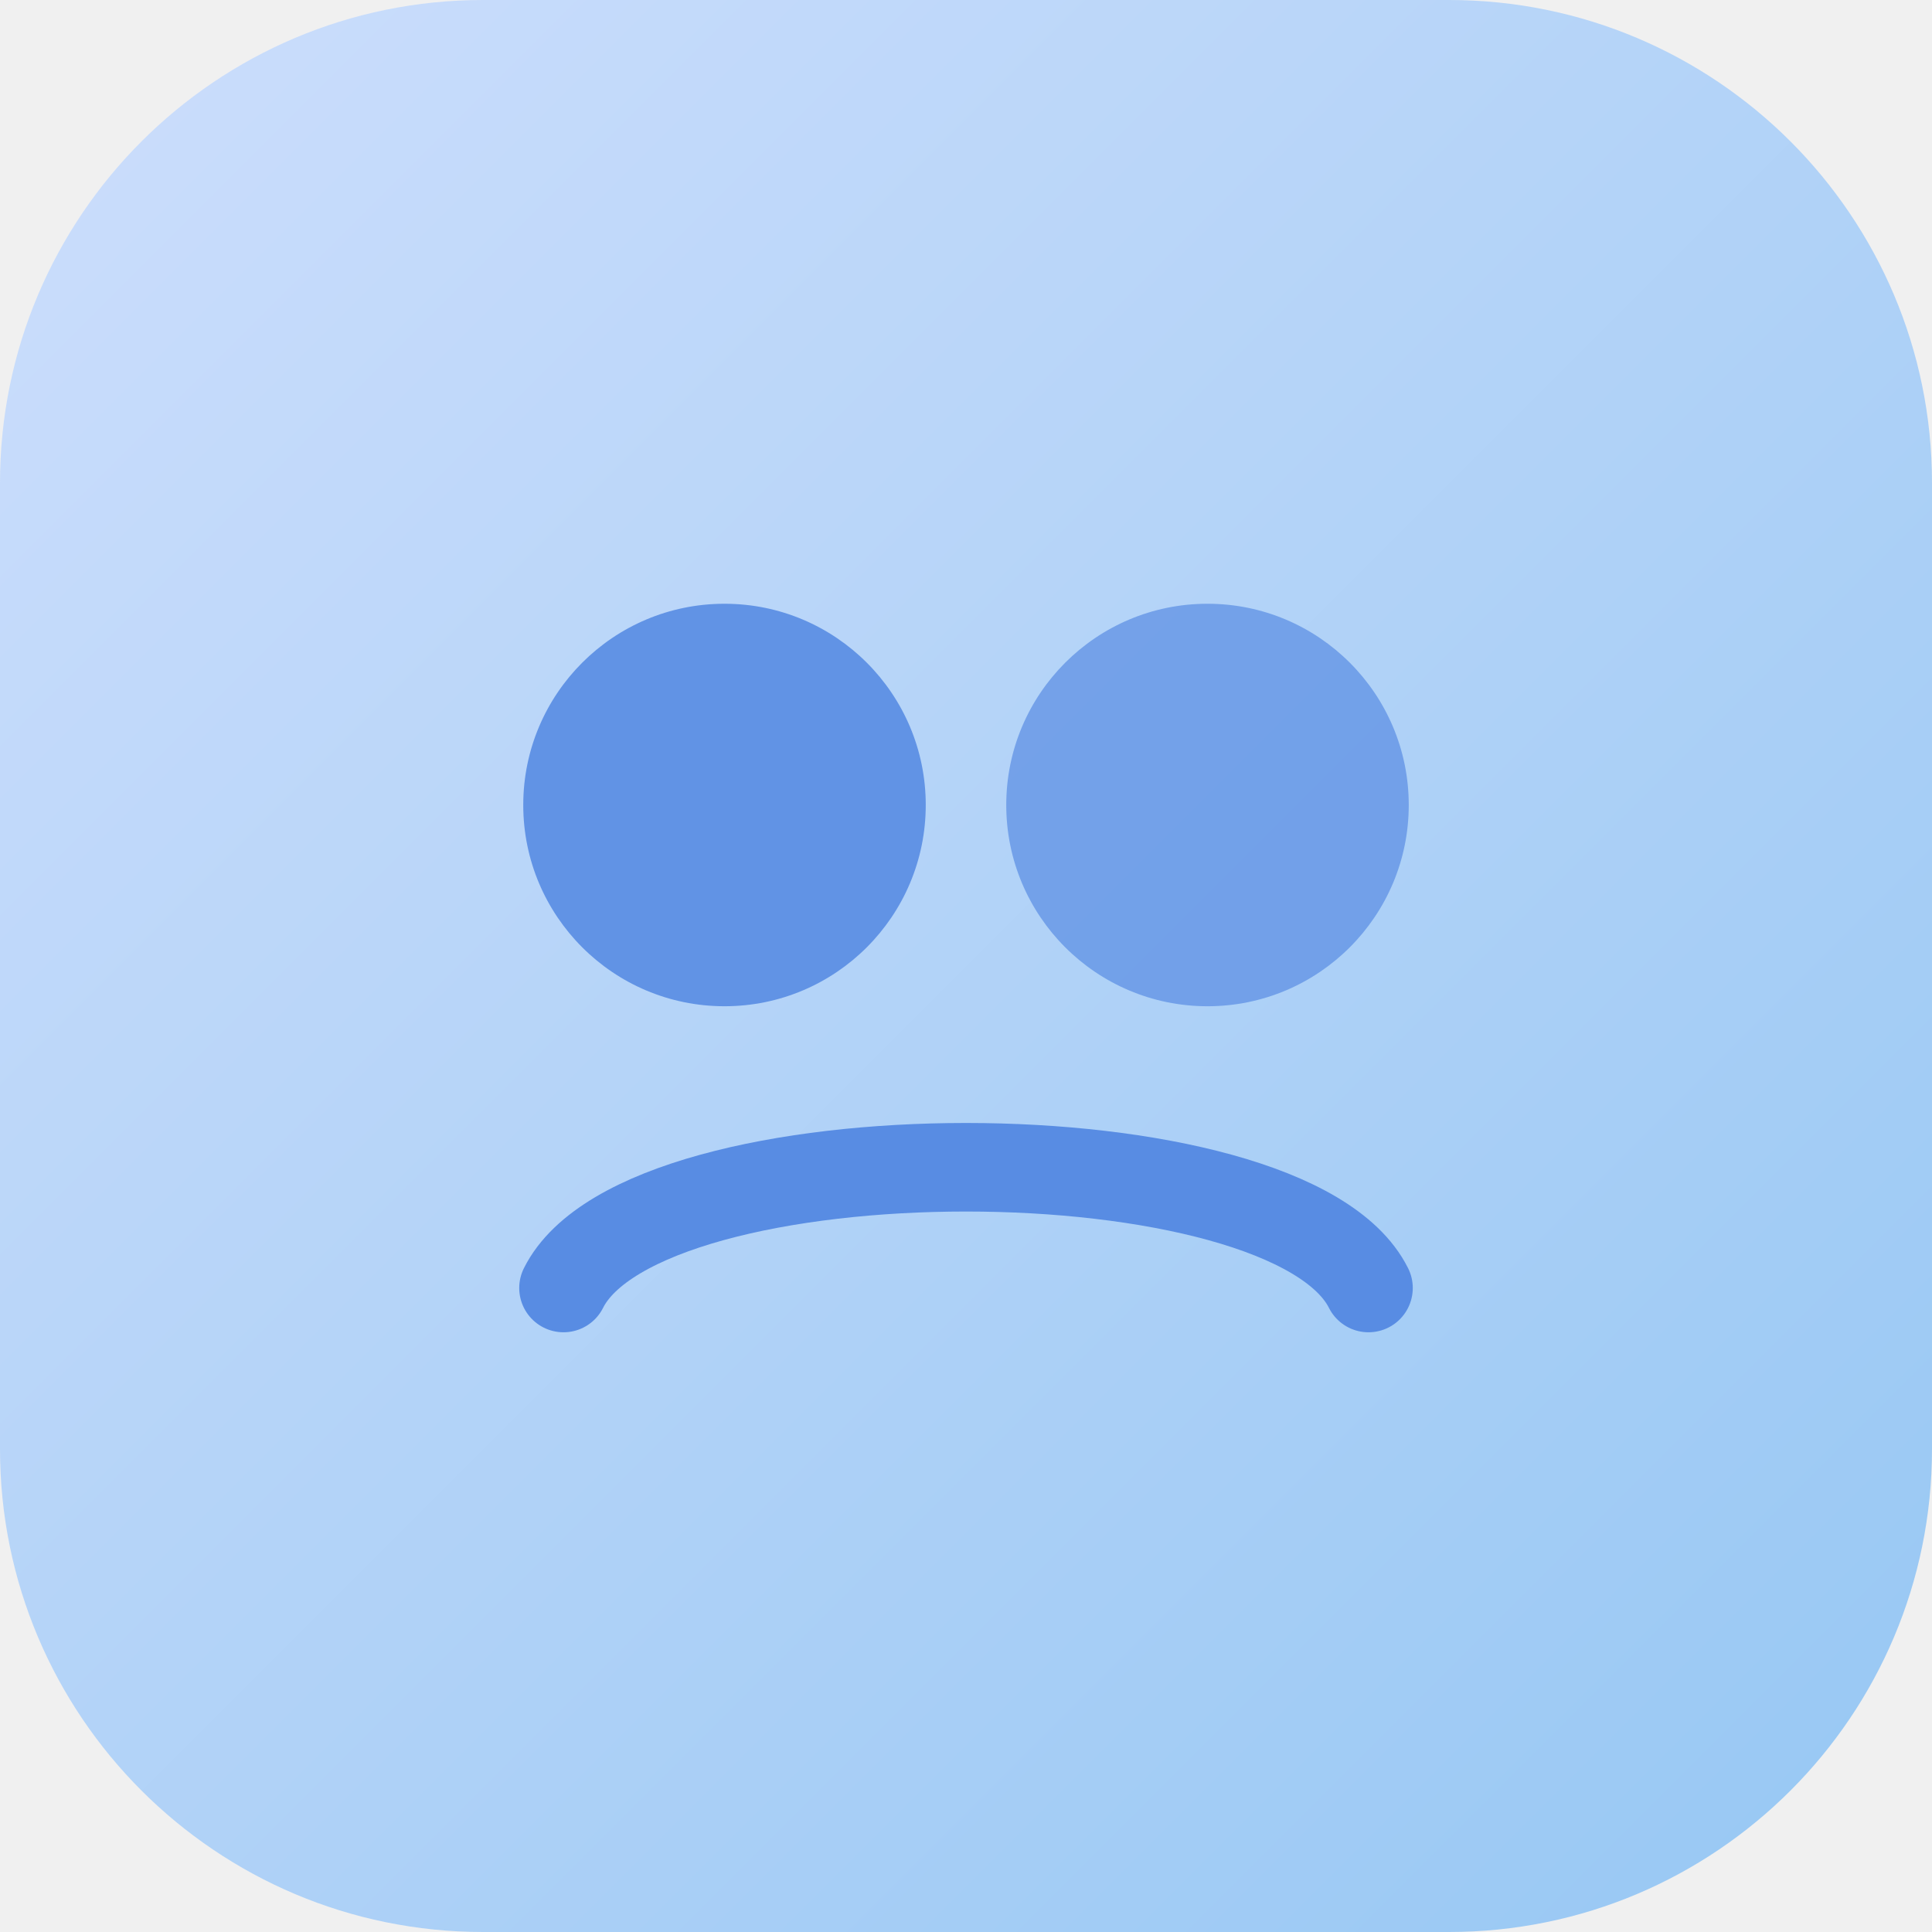
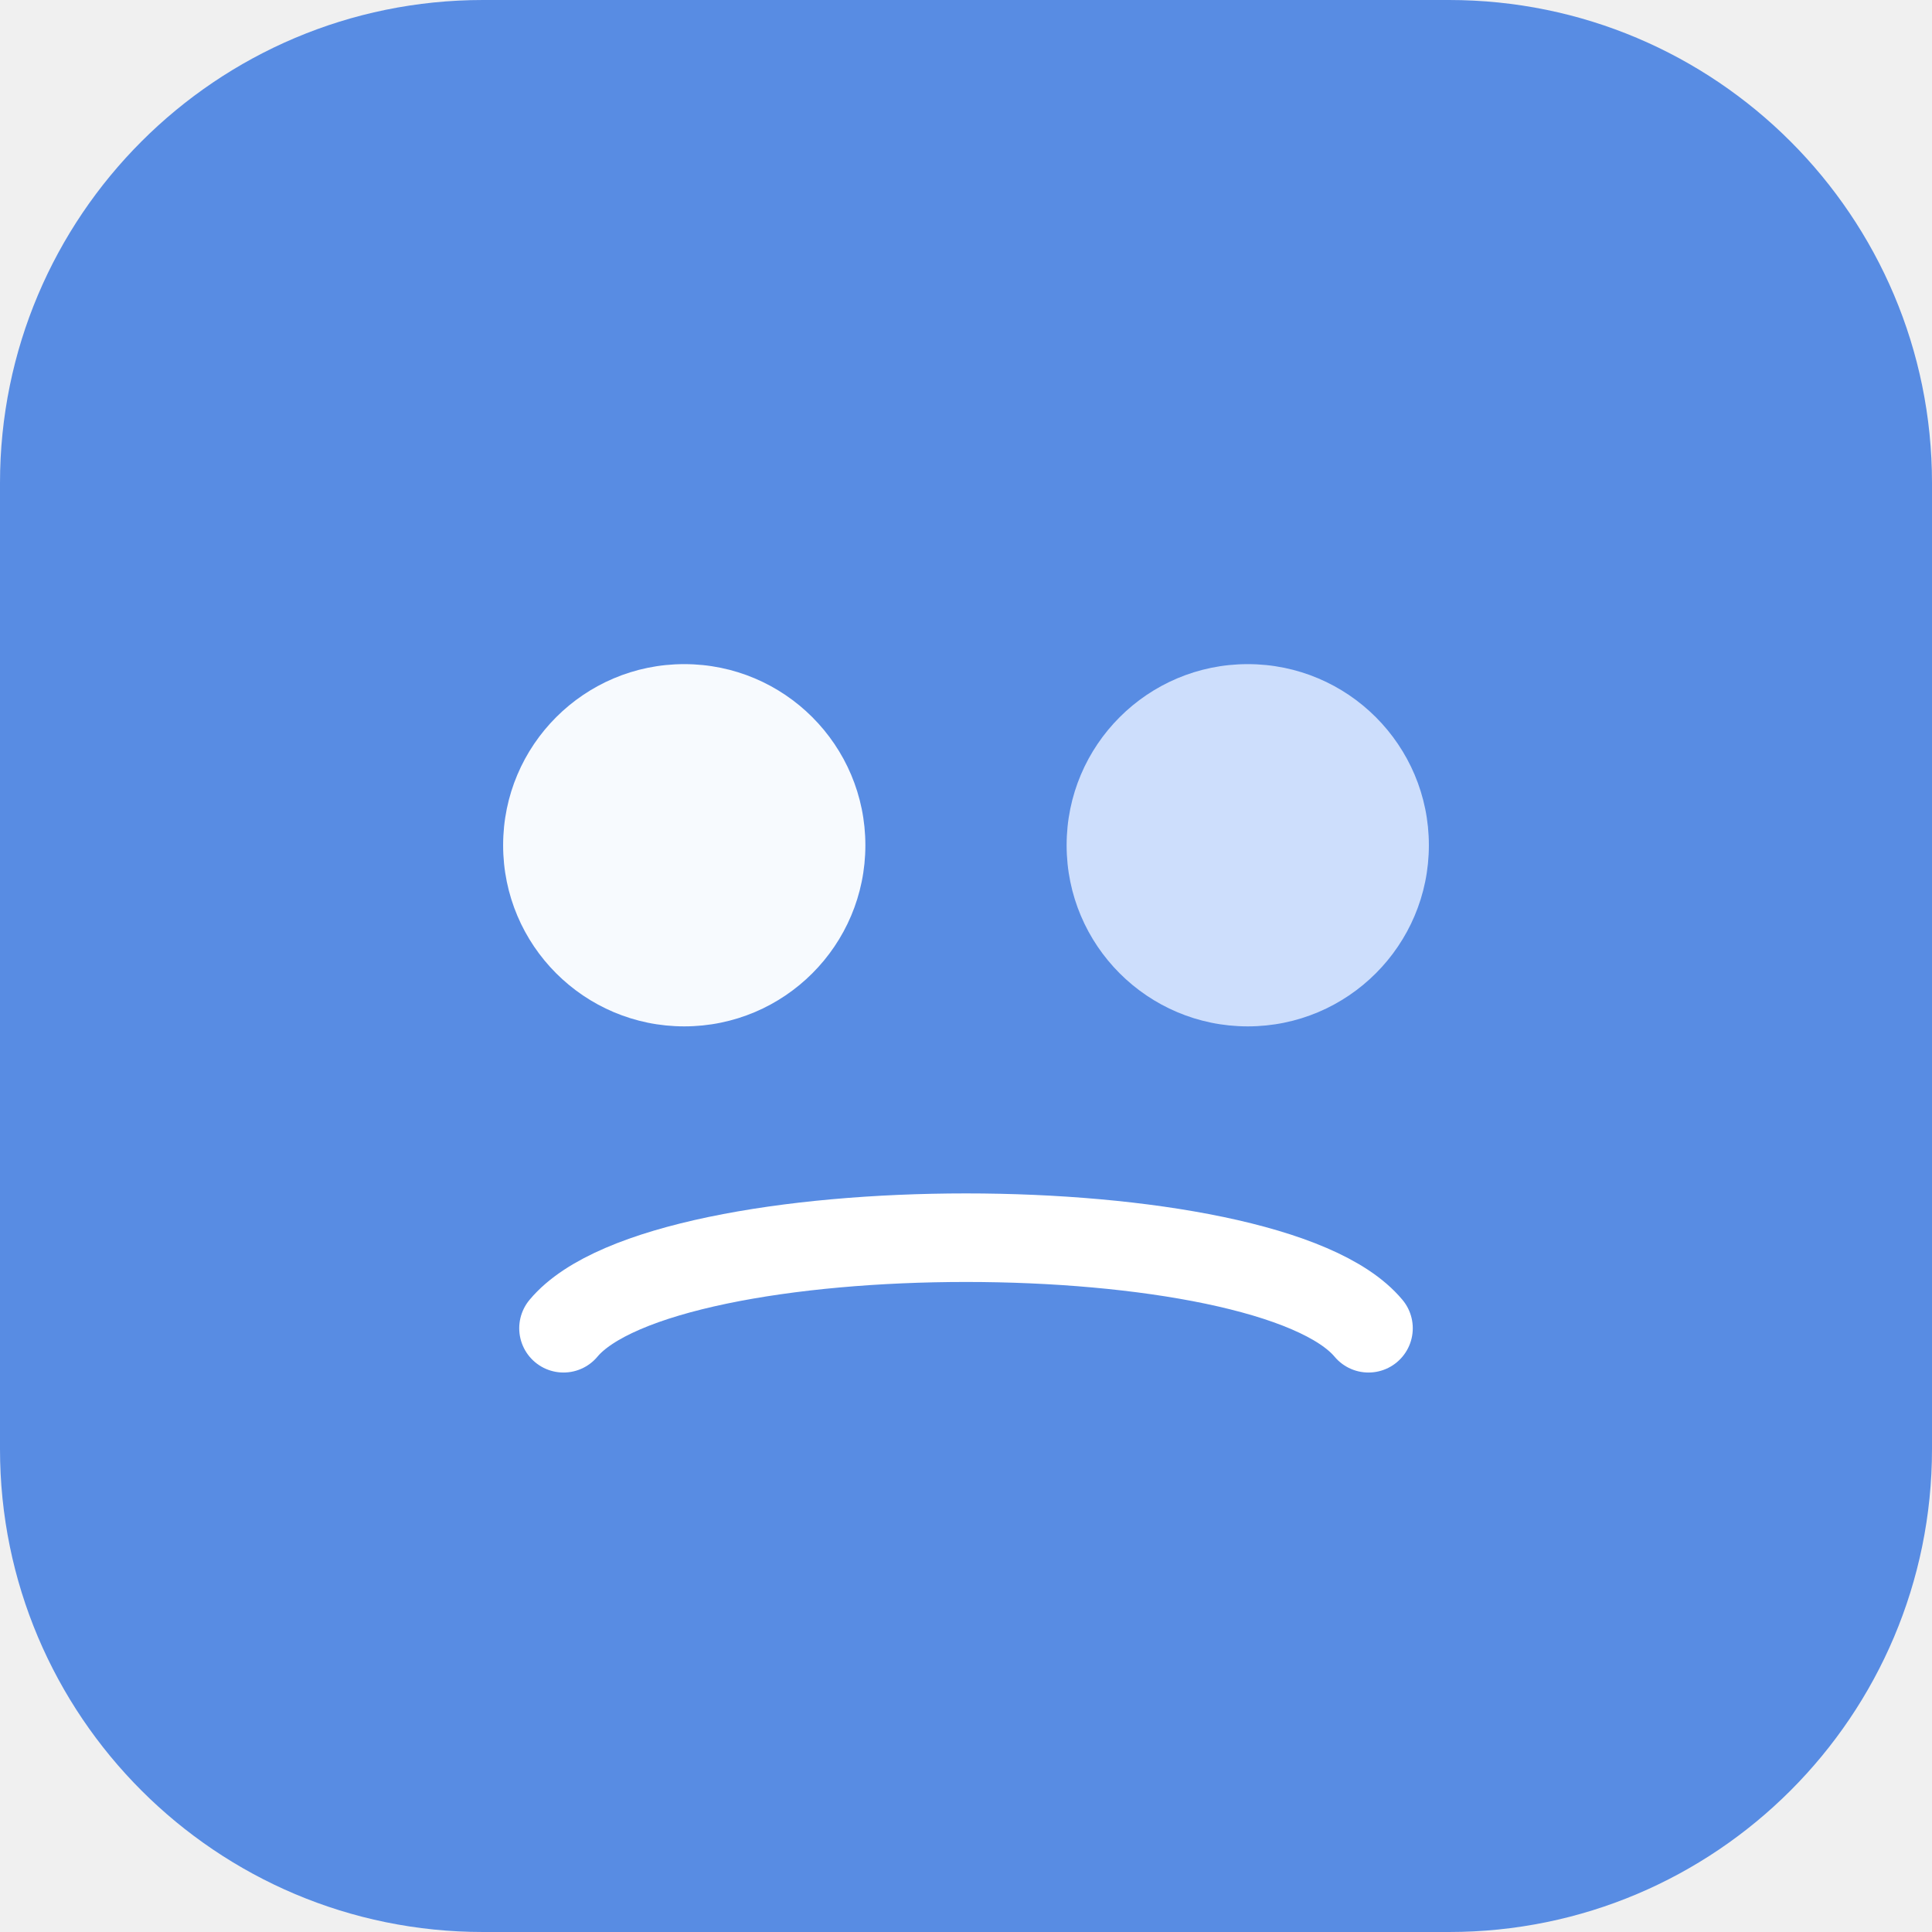
<svg xmlns="http://www.w3.org/2000/svg" viewBox="0 0 48 48">
-   <defs>
-     <linearGradient id="g" x1="0" y1="0" x2="1" y2="1">
-       <stop stop-color="#cddefc" />
-       <stop offset="1" stop-color="#96c7f3" />
-     </linearGradient>
-   </defs>
-   <rect width="48" height="48" rx="12" fill="url(#g)" />
-   <circle cx="18" cy="20" r="5" fill="#588ce3" opacity=".9" />
-   <circle cx="30" cy="20" r="5" fill="#588ce3" opacity=".7" />
-   <path d="M14 32c2-4 18-4 20 0" stroke="#588ce3" stroke-width="2.2" fill="none" stroke-linecap="round" />
+   <rect width="48" height="48" rx="12" fill="#588ce3" />
+   <circle cx="17" cy="21" r="4.5" fill="#fff" opacity=".95" />
+   <circle cx="31" cy="21" r="4.5" fill="#cddefc" />
+   <path d="M14 33c2.5-3 17.5-3 20 0" stroke="#fff" stroke-width="2.2" fill="none" stroke-linecap="round" />
</svg>
